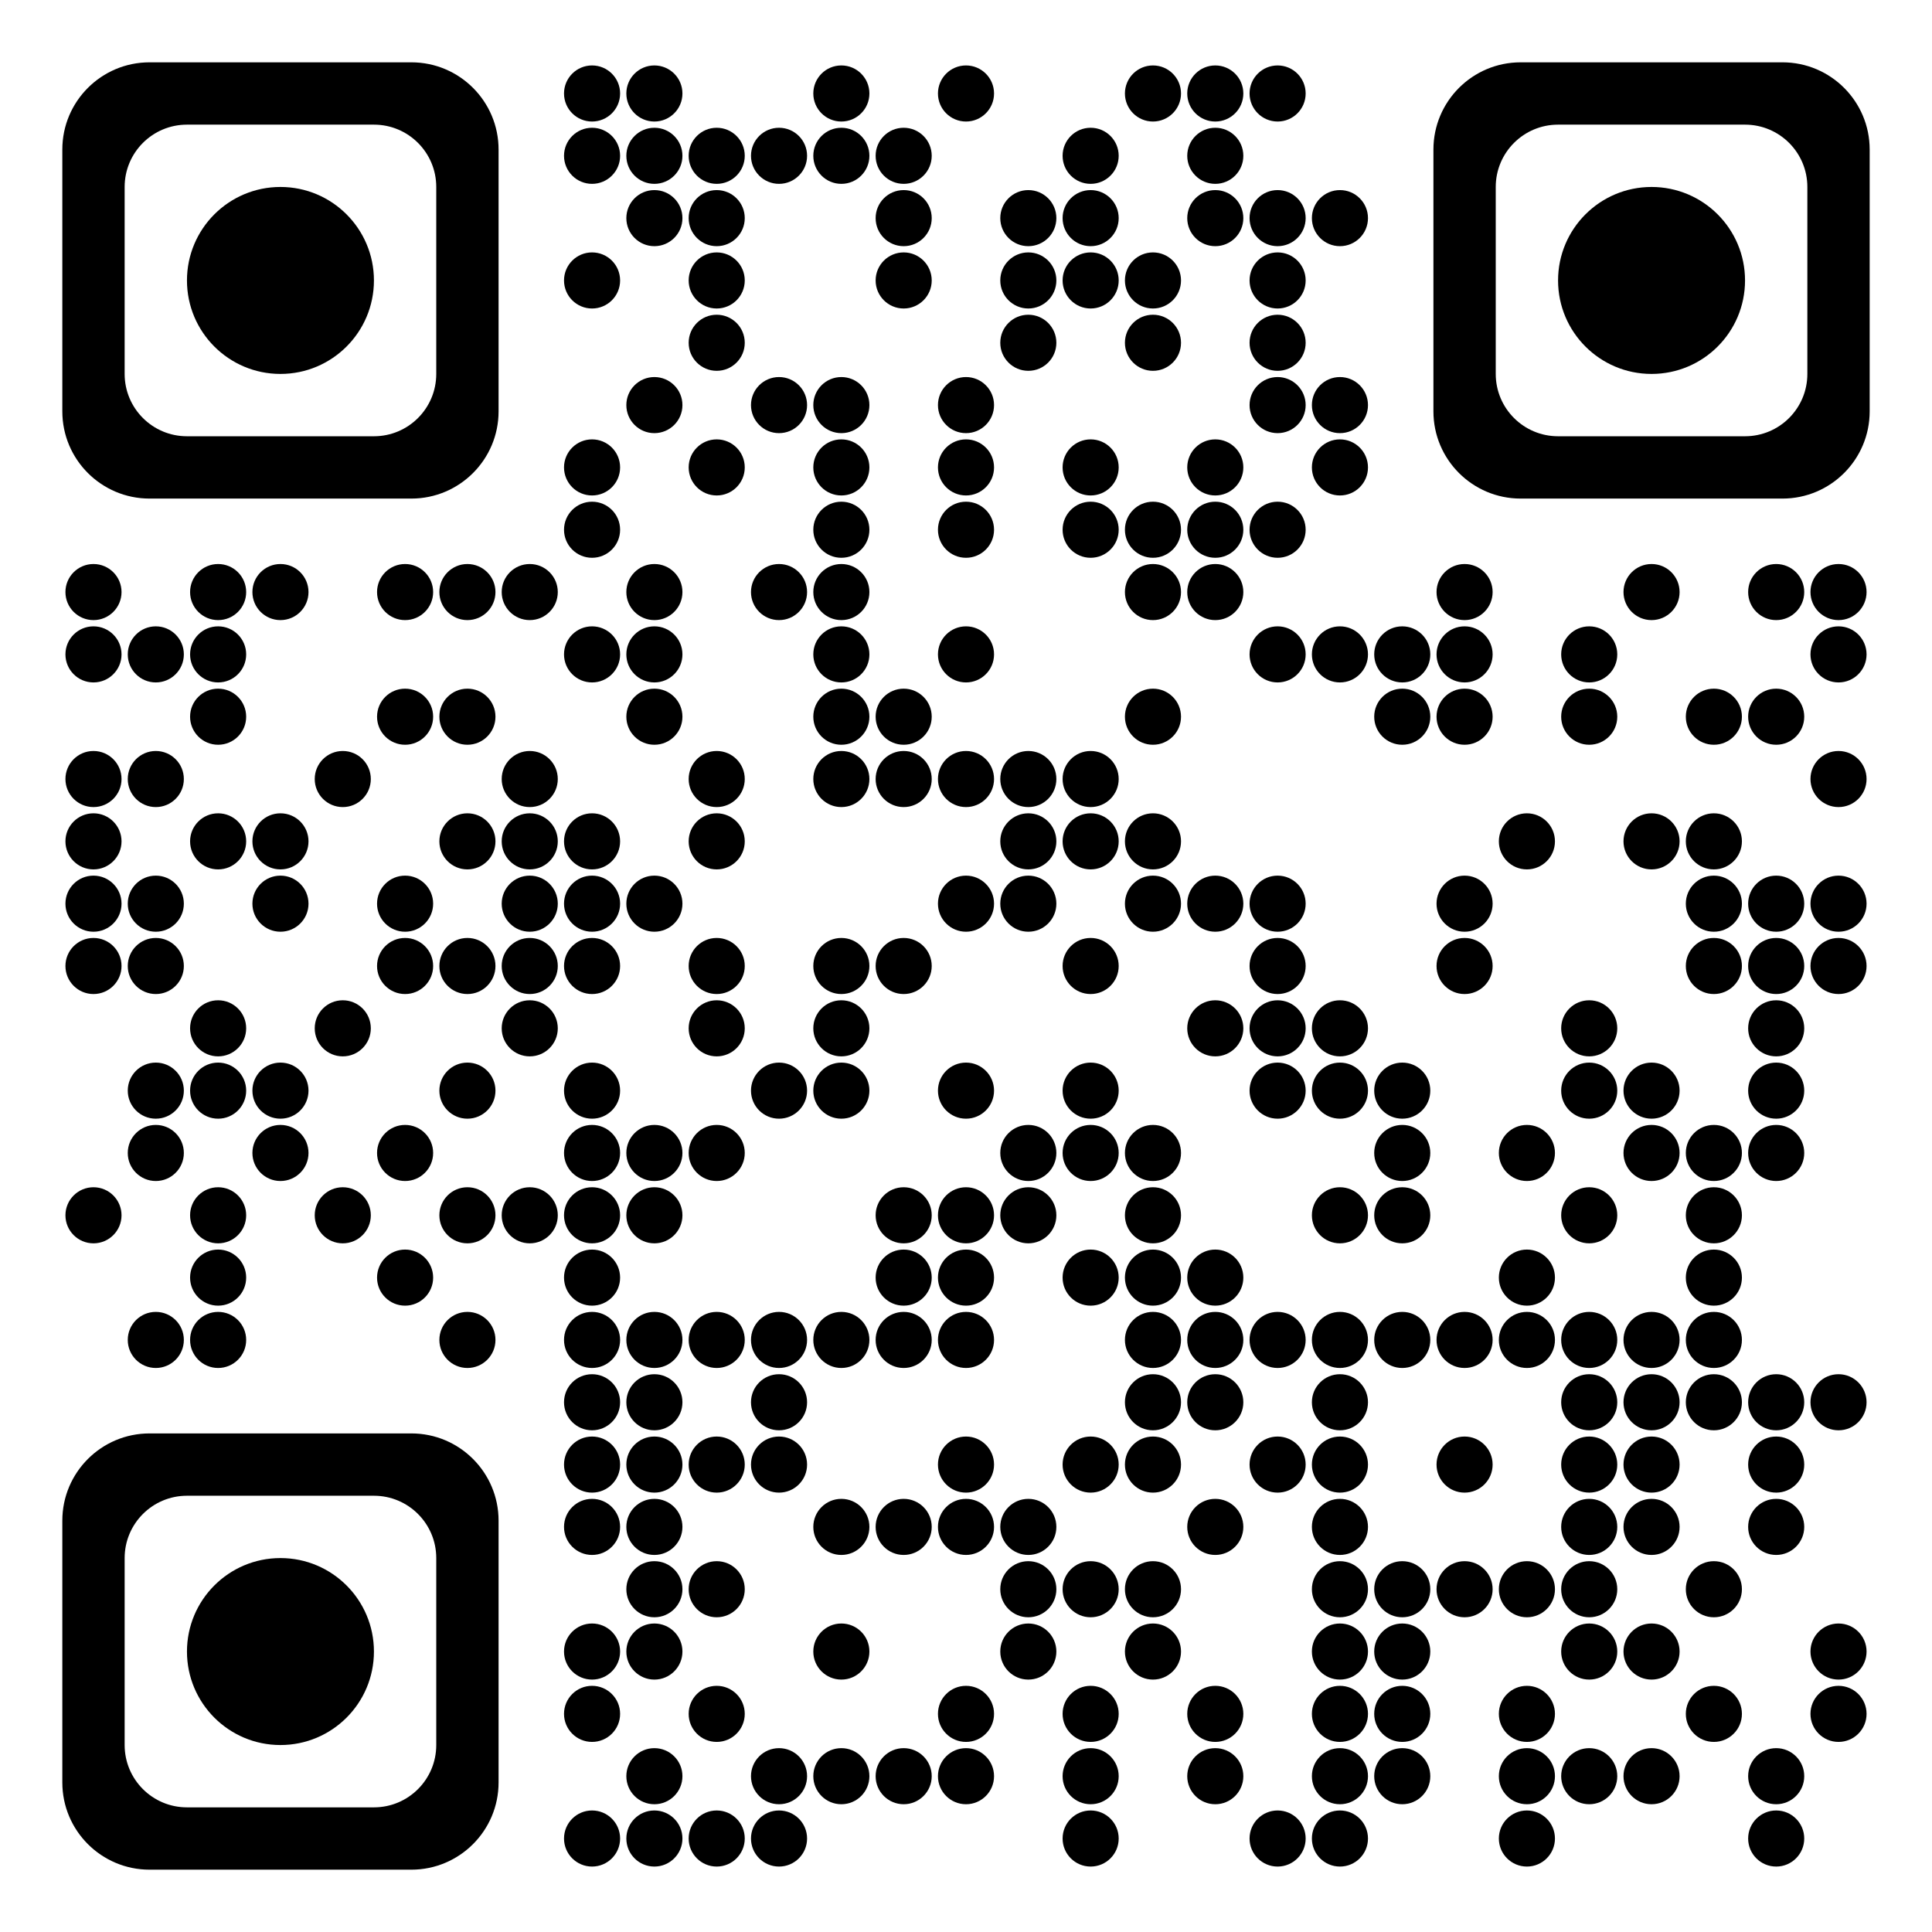
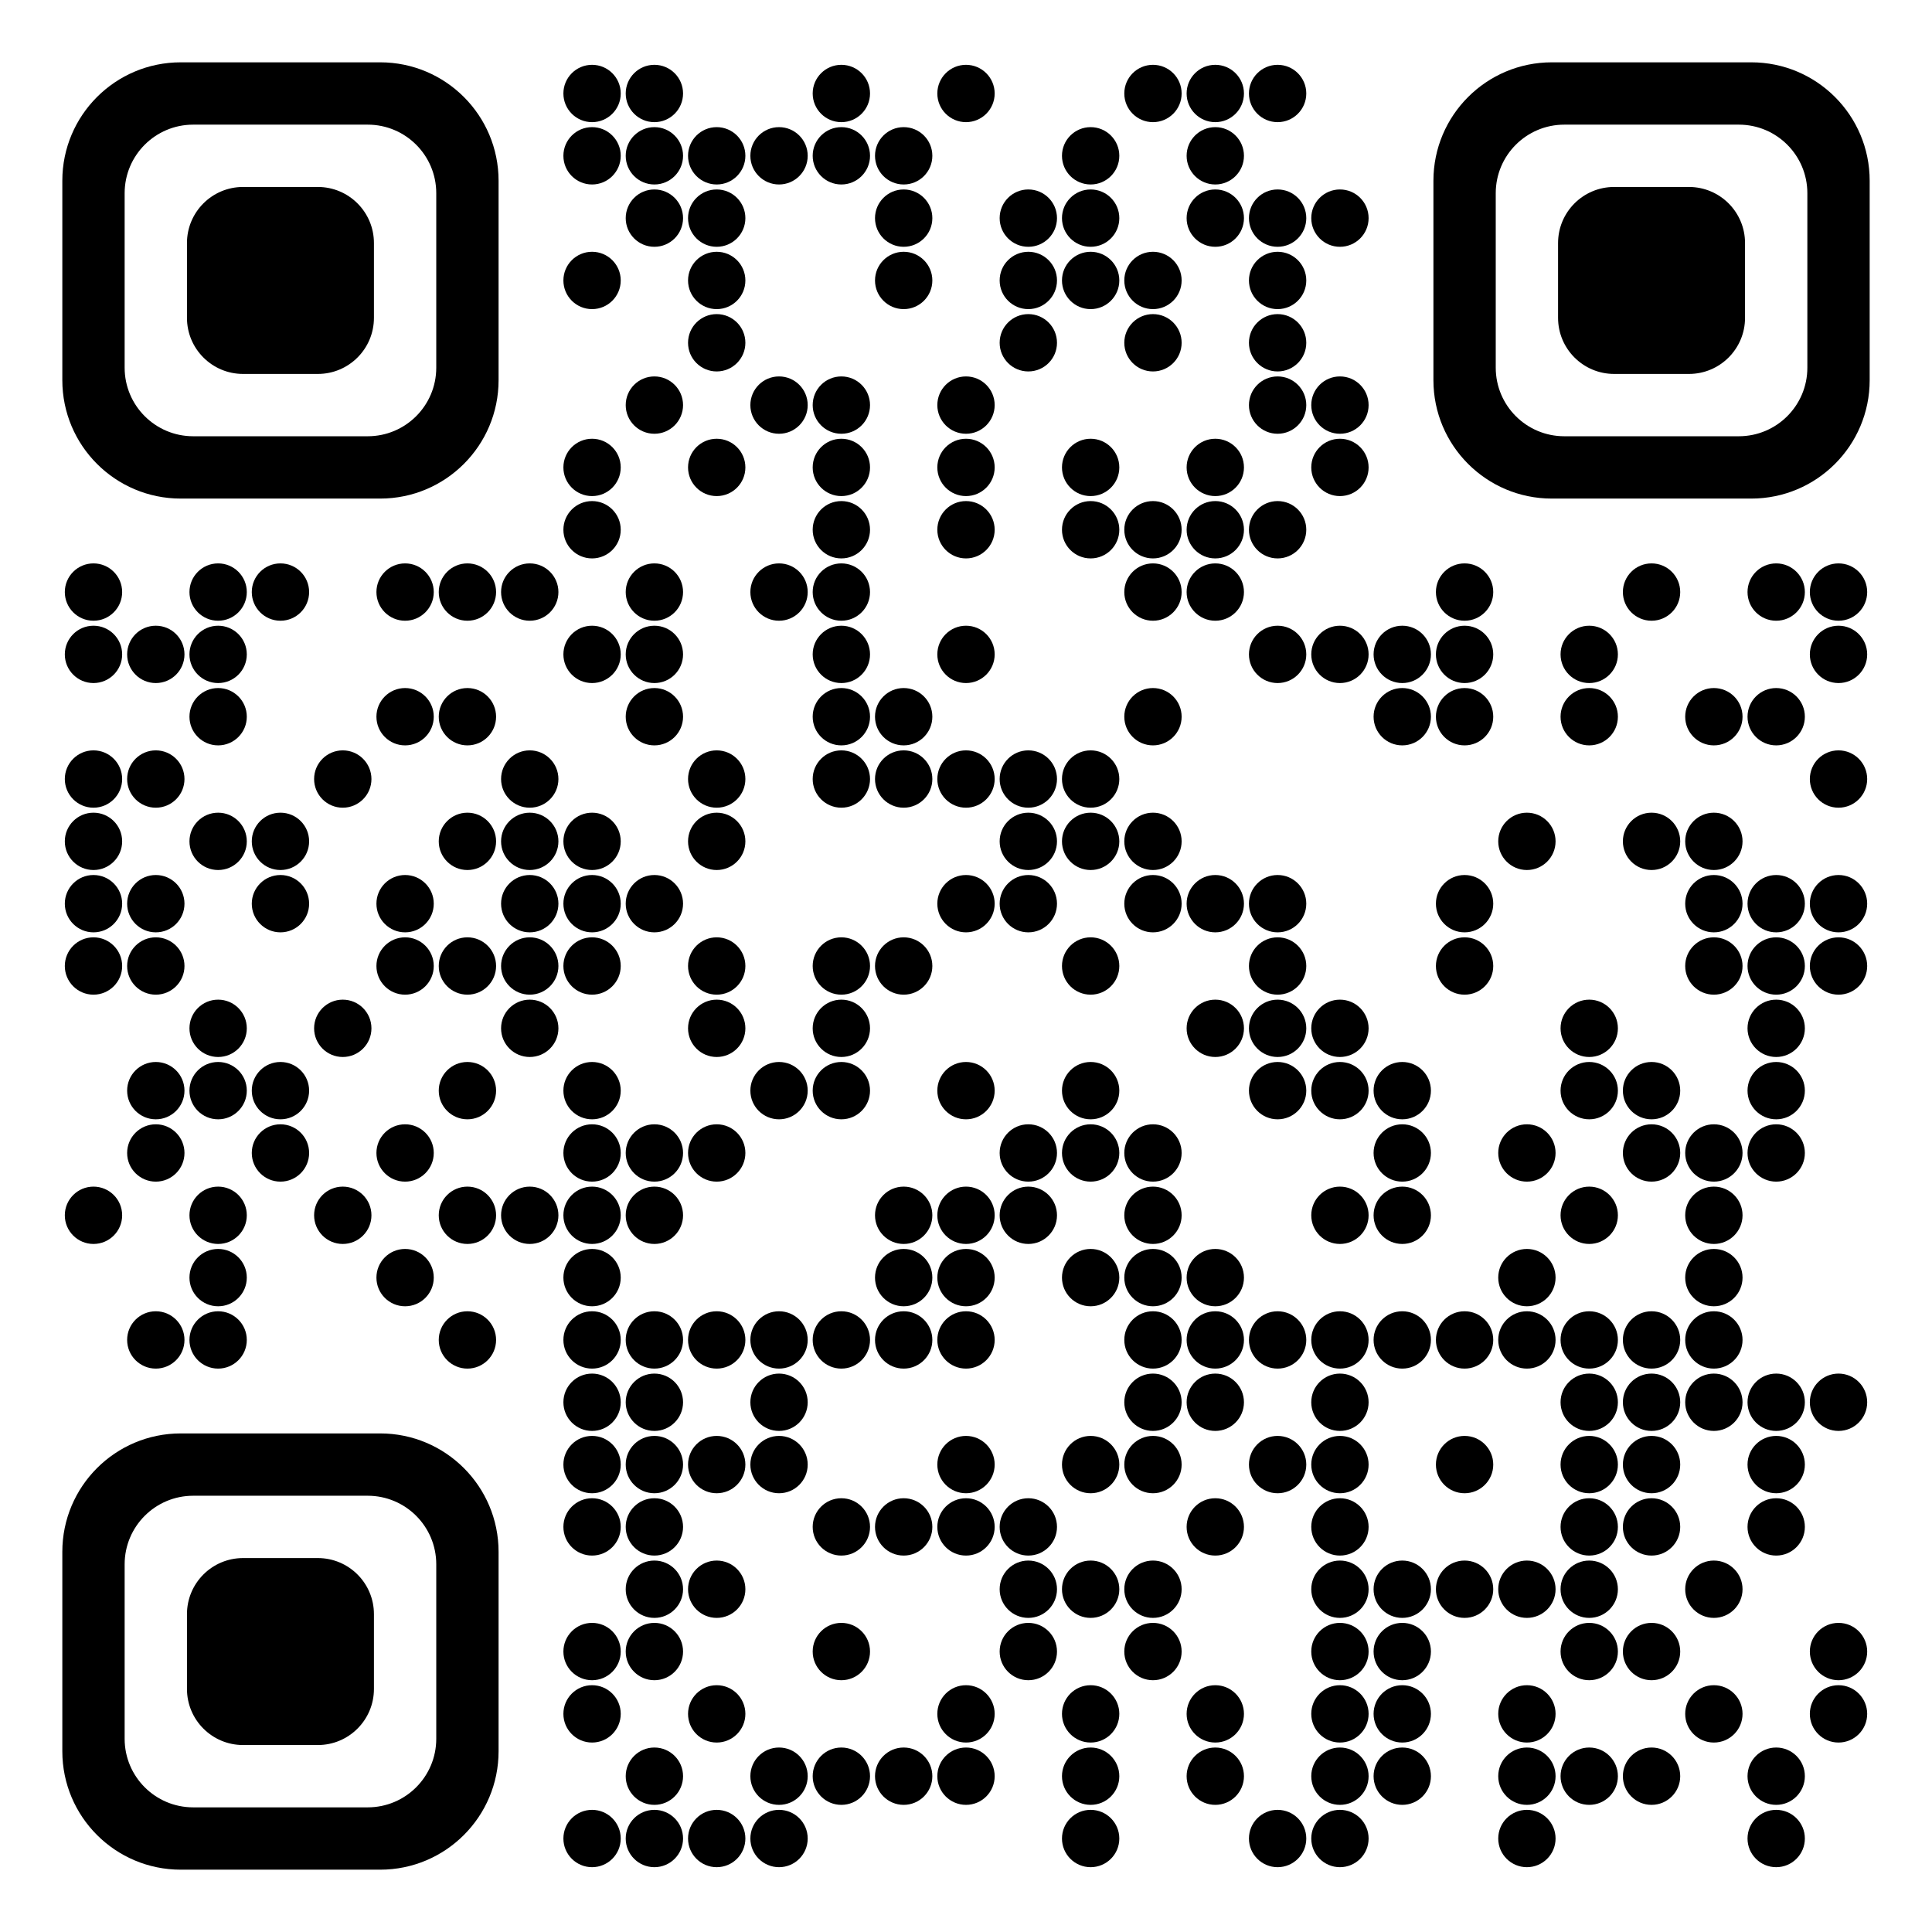
<svg xmlns="http://www.w3.org/2000/svg" viewBox="0 0 31 31">
  <g>
-     <circle cx="9.5" cy="1.5" r=".45" />
-     <circle cx="10.5" cy="1.5" r=".45" />
-     <circle cx="13.5" cy="1.5" r=".45" />
-     <circle cx="15.5" cy="1.5" r=".45" />
-     <circle cx="18.5" cy="1.5" r=".45" />
-     <circle cx="19.5" cy="1.5" r=".45" />
-     <circle cx="20.5" cy="1.5" r=".45" />
-     <circle cx="9.5" cy="2.5" r=".45" />
-     <circle cx="10.5" cy="2.5" r=".45" />
-     <circle cx="11.5" cy="2.5" r=".45" />
-     <circle cx="12.5" cy="2.5" r=".45" />
-     <circle cx="13.5" cy="2.5" r=".45" />
-     <circle cx="14.5" cy="2.5" r=".45" />
-     <circle cx="17.5" cy="2.5" r=".45" />
-     <circle cx="19.5" cy="2.5" r=".45" />
-     <circle cx="10.5" cy="3.5" r=".45" />
-     <circle cx="11.5" cy="3.5" r=".45" />
-     <circle cx="14.5" cy="3.5" r=".45" />
-     <circle cx="16.5" cy="3.5" r=".45" />
-     <circle cx="17.5" cy="3.5" r=".45" />
-     <circle cx="19.5" cy="3.5" r=".45" />
-     <circle cx="20.5" cy="3.5" r=".45" />
-     <circle cx="21.5" cy="3.5" r=".45" />
-     <circle cx="9.5" cy="4.5" r=".45" />
-     <circle cx="11.5" cy="4.5" r=".45" />
-     <circle cx="14.5" cy="4.5" r=".45" />
-     <circle cx="16.5" cy="4.5" r=".45" />
-     <circle cx="17.5" cy="4.5" r=".45" />
-     <circle cx="18.5" cy="4.5" r=".45" />
-     <circle cx="20.5" cy="4.5" r=".45" />
-     <circle cx="11.5" cy="5.5" r=".45" />
-     <circle cx="16.5" cy="5.5" r=".45" />
-     <circle cx="18.5" cy="5.5" r=".45" />
-     <circle cx="20.5" cy="5.5" r=".45" />
-     <circle cx="10.5" cy="6.5" r=".45" />
-     <circle cx="12.5" cy="6.5" r=".45" />
-     <circle cx="13.5" cy="6.5" r=".45" />
-     <circle cx="15.5" cy="6.5" r=".45" />
-     <circle cx="20.5" cy="6.5" r=".45" />
-     <circle cx="21.5" cy="6.5" r=".45" />
-     <circle cx="9.5" cy="7.5" r=".45" />
-     <circle cx="11.5" cy="7.5" r=".45" />
-     <circle cx="13.5" cy="7.5" r=".45" />
-     <circle cx="15.5" cy="7.5" r=".45" />
-     <circle cx="17.5" cy="7.5" r=".45" />
-     <circle cx="19.5" cy="7.5" r=".45" />
-     <circle cx="21.5" cy="7.5" r=".45" />
-     <circle cx="9.5" cy="8.5" r=".45" />
-     <circle cx="13.5" cy="8.5" r=".45" />
-     <circle cx="15.5" cy="8.5" r=".45" />
-     <circle cx="17.5" cy="8.5" r=".45" />
-     <circle cx="18.5" cy="8.5" r=".45" />
-     <circle cx="19.5" cy="8.5" r=".45" />
-     <circle cx="20.5" cy="8.5" r=".45" />
-     <circle cx="1.5" cy="9.5" r=".45" />
-     <circle cx="3.5" cy="9.5" r=".45" />
-     <circle cx="4.5" cy="9.5" r=".45" />
-     <circle cx="6.5" cy="9.5" r=".45" />
-     <circle cx="7.5" cy="9.5" r=".45" />
-     <circle cx="8.5" cy="9.5" r=".45" />
-     <circle cx="10.5" cy="9.5" r=".45" />
-     <circle cx="12.5" cy="9.5" r=".45" />
-     <circle cx="13.5" cy="9.5" r=".45" />
-     <circle cx="18.5" cy="9.5" r=".45" />
-     <circle cx="19.5" cy="9.5" r=".45" />
-     <circle cx="23.5" cy="9.5" r=".45" />
-     <circle cx="26.5" cy="9.5" r=".45" />
-     <circle cx="28.5" cy="9.5" r=".45" />
-     <circle cx="29.5" cy="9.5" r=".45" />
-     <circle cx="1.5" cy="10.5" r=".45" />
-     <circle cx="2.5" cy="10.5" r=".45" />
-     <circle cx="3.5" cy="10.5" r=".45" />
-     <circle cx="9.5" cy="10.5" r=".45" />
-     <circle cx="10.5" cy="10.5" r=".45" />
-     <circle cx="13.5" cy="10.5" r=".45" />
-     <circle cx="15.5" cy="10.5" r=".45" />
-     <circle cx="20.5" cy="10.5" r=".45" />
-     <circle cx="21.5" cy="10.5" r=".45" />
-     <circle cx="22.5" cy="10.5" r=".45" />
-     <circle cx="23.5" cy="10.5" r=".45" />
-     <circle cx="25.5" cy="10.5" r=".45" />
-     <circle cx="29.5" cy="10.5" r=".45" />
-     <circle cx="3.5" cy="11.5" r=".45" />
-     <circle cx="6.5" cy="11.5" r=".45" />
-     <circle cx="7.5" cy="11.5" r=".45" />
-     <circle cx="10.5" cy="11.5" r=".45" />
-     <circle cx="13.5" cy="11.5" r=".45" />
-     <circle cx="14.5" cy="11.5" r=".45" />
-     <circle cx="18.5" cy="11.5" r=".45" />
-     <circle cx="22.5" cy="11.5" r=".45" />
-     <circle cx="23.5" cy="11.5" r=".45" />
-     <circle cx="25.5" cy="11.5" r=".45" />
-     <circle cx="27.5" cy="11.5" r=".45" />
-     <circle cx="28.5" cy="11.5" r=".45" />
-     <circle cx="1.5" cy="12.5" r=".45" />
-     <circle cx="2.5" cy="12.5" r=".45" />
-     <circle cx="5.5" cy="12.5" r=".45" />
-     <circle cx="8.5" cy="12.5" r=".45" />
-     <circle cx="11.5" cy="12.5" r=".45" />
-     <circle cx="13.5" cy="12.5" r=".45" />
-     <circle cx="14.5" cy="12.5" r=".45" />
-     <circle cx="15.5" cy="12.5" r=".45" />
-     <circle cx="16.5" cy="12.5" r=".45" />
-     <circle cx="17.5" cy="12.5" r=".45" />
-     <circle cx="29.5" cy="12.5" r=".45" />
-     <circle cx="1.5" cy="13.5" r=".45" />
-     <circle cx="3.5" cy="13.5" r=".45" />
-     <circle cx="4.5" cy="13.5" r=".45" />
-     <circle cx="7.5" cy="13.5" r=".45" />
-     <circle cx="8.5" cy="13.5" r=".45" />
-     <circle cx="9.5" cy="13.5" r=".45" />
-     <circle cx="11.5" cy="13.5" r=".45" />
-     <circle cx="16.5" cy="13.5" r=".45" />
-     <circle cx="17.5" cy="13.5" r=".45" />
-     <circle cx="18.5" cy="13.5" r=".45" />
-     <circle cx="24.5" cy="13.5" r=".45" />
-     <circle cx="26.5" cy="13.5" r=".45" />
-     <circle cx="27.5" cy="13.5" r=".45" />
-     <circle cx="1.5" cy="14.5" r=".45" />
-     <circle cx="2.5" cy="14.5" r=".45" />
-     <circle cx="4.5" cy="14.5" r=".45" />
-     <circle cx="6.5" cy="14.5" r=".45" />
-     <circle cx="8.5" cy="14.5" r=".45" />
-     <circle cx="9.5" cy="14.5" r=".45" />
-     <circle cx="10.5" cy="14.5" r=".45" />
-     <circle cx="15.5" cy="14.5" r=".45" />
-     <circle cx="16.5" cy="14.5" r=".45" />
-     <circle cx="18.5" cy="14.5" r=".45" />
-     <circle cx="19.5" cy="14.5" r=".45" />
-     <circle cx="20.5" cy="14.5" r=".45" />
-     <circle cx="23.5" cy="14.5" r=".45" />
-     <circle cx="27.5" cy="14.5" r=".45" />
-     <circle cx="28.5" cy="14.5" r=".45" />
-     <circle cx="29.5" cy="14.5" r=".45" />
-     <circle cx="1.5" cy="15.5" r=".45" />
-     <circle cx="2.5" cy="15.5" r=".45" />
-     <circle cx="6.5" cy="15.5" r=".45" />
-     <circle cx="7.5" cy="15.5" r=".45" />
-     <circle cx="8.5" cy="15.5" r=".45" />
-     <circle cx="9.5" cy="15.5" r=".45" />
-     <circle cx="11.5" cy="15.5" r=".45" />
-     <circle cx="13.5" cy="15.5" r=".45" />
-     <circle cx="14.5" cy="15.5" r=".45" />
-     <circle cx="17.5" cy="15.5" r=".45" />
-     <circle cx="20.5" cy="15.5" r=".45" />
-     <circle cx="23.5" cy="15.5" r=".45" />
-     <circle cx="27.5" cy="15.5" r=".45" />
-     <circle cx="28.5" cy="15.5" r=".45" />
-     <circle cx="29.5" cy="15.5" r=".45" />
-     <circle cx="3.5" cy="16.5" r=".45" />
-     <circle cx="5.5" cy="16.5" r=".45" />
-     <circle cx="8.5" cy="16.5" r=".45" />
-     <circle cx="11.5" cy="16.5" r=".45" />
-     <circle cx="13.5" cy="16.5" r=".45" />
-     <circle cx="19.5" cy="16.5" r=".45" />
-     <circle cx="20.5" cy="16.5" r=".45" />
-     <circle cx="21.5" cy="16.5" r=".45" />
-     <circle cx="25.5" cy="16.5" r=".45" />
-     <circle cx="28.5" cy="16.5" r=".45" />
-     <circle cx="2.5" cy="17.5" r=".45" />
-     <circle cx="3.5" cy="17.5" r=".45" />
-     <circle cx="4.5" cy="17.5" r=".45" />
-     <circle cx="7.5" cy="17.5" r=".45" />
-     <circle cx="9.5" cy="17.5" r=".45" />
-     <circle cx="12.5" cy="17.5" r=".45" />
-     <circle cx="13.5" cy="17.5" r=".45" />
-     <circle cx="15.5" cy="17.5" r=".45" />
-     <circle cx="17.5" cy="17.5" r=".45" />
-     <circle cx="20.5" cy="17.5" r=".45" />
-     <circle cx="21.5" cy="17.5" r=".45" />
-     <circle cx="22.5" cy="17.5" r=".45" />
-     <circle cx="25.5" cy="17.5" r=".45" />
-     <circle cx="26.5" cy="17.5" r=".45" />
-     <circle cx="28.5" cy="17.5" r=".45" />
-     <circle cx="2.5" cy="18.5" r=".45" />
-     <circle cx="4.5" cy="18.5" r=".45" />
-     <circle cx="6.5" cy="18.5" r=".45" />
-     <circle cx="9.5" cy="18.5" r=".45" />
-     <circle cx="10.5" cy="18.5" r=".45" />
-     <circle cx="11.5" cy="18.5" r=".45" />
-     <circle cx="16.5" cy="18.5" r=".45" />
-     <circle cx="17.5" cy="18.5" r=".45" />
-     <circle cx="18.5" cy="18.5" r=".45" />
-     <circle cx="22.5" cy="18.5" r=".45" />
-     <circle cx="24.5" cy="18.5" r=".45" />
-     <circle cx="26.5" cy="18.5" r=".45" />
-     <circle cx="27.5" cy="18.5" r=".45" />
-     <circle cx="28.5" cy="18.5" r=".45" />
-     <circle cx="1.5" cy="19.5" r=".45" />
-     <circle cx="3.5" cy="19.5" r=".45" />
-     <circle cx="5.5" cy="19.5" r=".45" />
-     <circle cx="7.5" cy="19.5" r=".45" />
-     <circle cx="8.5" cy="19.5" r=".45" />
-     <circle cx="9.5" cy="19.5" r=".45" />
-     <circle cx="10.5" cy="19.5" r=".45" />
-     <circle cx="14.5" cy="19.5" r=".45" />
-     <circle cx="15.5" cy="19.5" r=".45" />
-     <circle cx="16.5" cy="19.5" r=".45" />
-     <circle cx="18.5" cy="19.5" r=".45" />
-     <circle cx="21.5" cy="19.5" r=".45" />
-     <circle cx="22.5" cy="19.5" r=".45" />
-     <circle cx="25.5" cy="19.5" r=".45" />
-     <circle cx="27.5" cy="19.5" r=".45" />
-     <circle cx="3.5" cy="20.5" r=".45" />
-     <circle cx="6.5" cy="20.5" r=".45" />
-     <circle cx="9.5" cy="20.5" r=".45" />
-     <circle cx="14.5" cy="20.5" r=".45" />
-     <circle cx="15.5" cy="20.5" r=".45" />
-     <circle cx="17.5" cy="20.5" r=".45" />
-     <circle cx="18.5" cy="20.5" r=".45" />
-     <circle cx="19.5" cy="20.5" r=".45" />
-     <circle cx="24.5" cy="20.5" r=".45" />
-     <circle cx="27.5" cy="20.5" r=".45" />
-     <circle cx="2.5" cy="21.5" r=".45" />
-     <circle cx="3.5" cy="21.5" r=".45" />
-     <circle cx="7.5" cy="21.5" r=".45" />
-     <circle cx="9.5" cy="21.5" r=".45" />
-     <circle cx="10.5" cy="21.5" r=".45" />
-     <circle cx="11.5" cy="21.5" r=".45" />
-     <circle cx="12.5" cy="21.5" r=".45" />
-     <circle cx="13.5" cy="21.5" r=".45" />
-     <circle cx="14.5" cy="21.5" r=".45" />
-     <circle cx="15.5" cy="21.5" r=".45" />
-     <circle cx="18.5" cy="21.5" r=".45" />
-     <circle cx="19.5" cy="21.5" r=".45" />
-     <circle cx="20.5" cy="21.5" r=".45" />
-     <circle cx="21.5" cy="21.5" r=".45" />
-     <circle cx="22.5" cy="21.5" r=".45" />
-     <circle cx="23.5" cy="21.5" r=".45" />
-     <circle cx="24.5" cy="21.5" r=".45" />
-     <circle cx="25.5" cy="21.5" r=".45" />
-     <circle cx="26.5" cy="21.5" r=".45" />
-     <circle cx="27.5" cy="21.5" r=".45" />
-     <circle cx="9.5" cy="22.5" r=".45" />
-     <circle cx="10.5" cy="22.5" r=".45" />
-     <circle cx="12.5" cy="22.5" r=".45" />
-     <circle cx="18.5" cy="22.5" r=".45" />
-     <circle cx="19.5" cy="22.5" r=".45" />
-     <circle cx="21.5" cy="22.5" r=".45" />
-     <circle cx="25.5" cy="22.5" r=".45" />
-     <circle cx="26.5" cy="22.5" r=".45" />
-     <circle cx="27.5" cy="22.5" r=".45" />
-     <circle cx="28.5" cy="22.5" r=".45" />
-     <circle cx="29.5" cy="22.5" r=".45" />
-     <circle cx="9.5" cy="23.5" r=".45" />
-     <circle cx="10.5" cy="23.5" r=".45" />
-     <circle cx="11.5" cy="23.5" r=".45" />
-     <circle cx="12.5" cy="23.5" r=".45" />
-     <circle cx="15.5" cy="23.5" r=".45" />
-     <circle cx="17.5" cy="23.5" r=".45" />
-     <circle cx="18.5" cy="23.5" r=".45" />
-     <circle cx="20.5" cy="23.5" r=".45" />
-     <circle cx="21.5" cy="23.5" r=".45" />
-     <circle cx="23.5" cy="23.5" r=".45" />
-     <circle cx="25.5" cy="23.5" r=".45" />
-     <circle cx="26.5" cy="23.5" r=".45" />
-     <circle cx="28.5" cy="23.5" r=".45" />
-     <circle cx="9.5" cy="24.5" r=".45" />
-     <circle cx="10.5" cy="24.5" r=".45" />
-     <circle cx="13.5" cy="24.5" r=".45" />
-     <circle cx="14.5" cy="24.5" r=".45" />
-     <circle cx="15.5" cy="24.5" r=".45" />
-     <circle cx="16.5" cy="24.5" r=".45" />
-     <circle cx="19.5" cy="24.5" r=".45" />
-     <circle cx="21.5" cy="24.5" r=".45" />
-     <circle cx="25.5" cy="24.5" r=".45" />
-     <circle cx="26.5" cy="24.5" r=".45" />
-     <circle cx="28.5" cy="24.5" r=".45" />
-     <circle cx="10.5" cy="25.5" r=".45" />
-     <circle cx="11.5" cy="25.5" r=".45" />
-     <circle cx="16.5" cy="25.5" r=".45" />
-     <circle cx="17.5" cy="25.5" r=".45" />
-     <circle cx="18.5" cy="25.5" r=".45" />
-     <circle cx="21.5" cy="25.5" r=".45" />
-     <circle cx="22.5" cy="25.5" r=".45" />
-     <circle cx="23.5" cy="25.5" r=".45" />
-     <circle cx="24.5" cy="25.5" r=".45" />
-     <circle cx="25.5" cy="25.5" r=".45" />
-     <circle cx="27.5" cy="25.5" r=".45" />
-     <circle cx="9.5" cy="26.5" r=".45" />
-     <circle cx="10.5" cy="26.5" r=".45" />
-     <circle cx="13.5" cy="26.5" r=".45" />
-     <circle cx="16.5" cy="26.5" r=".45" />
-     <circle cx="18.5" cy="26.5" r=".45" />
-     <circle cx="21.5" cy="26.5" r=".45" />
-     <circle cx="22.5" cy="26.5" r=".45" />
-     <circle cx="25.5" cy="26.5" r=".45" />
-     <circle cx="26.5" cy="26.5" r=".45" />
-     <circle cx="29.5" cy="26.5" r=".45" />
-     <circle cx="9.5" cy="27.5" r=".45" />
-     <circle cx="11.5" cy="27.5" r=".45" />
-     <circle cx="15.5" cy="27.5" r=".45" />
-     <circle cx="17.5" cy="27.5" r=".45" />
-     <circle cx="19.5" cy="27.5" r=".45" />
-     <circle cx="21.5" cy="27.5" r=".45" />
-     <circle cx="22.5" cy="27.5" r=".45" />
-     <circle cx="24.5" cy="27.5" r=".45" />
-     <circle cx="27.5" cy="27.5" r=".45" />
-     <circle cx="29.5" cy="27.5" r=".45" />
-     <circle cx="10.5" cy="28.5" r=".45" />
-     <circle cx="12.5" cy="28.5" r=".45" />
-     <circle cx="13.5" cy="28.5" r=".45" />
-     <circle cx="14.5" cy="28.5" r=".45" />
-     <circle cx="15.5" cy="28.5" r=".45" />
-     <circle cx="17.5" cy="28.5" r=".45" />
-     <circle cx="19.5" cy="28.5" r=".45" />
-     <circle cx="21.5" cy="28.5" r=".45" />
-     <circle cx="22.5" cy="28.5" r=".45" />
-     <circle cx="24.5" cy="28.5" r=".45" />
-     <circle cx="25.5" cy="28.5" r=".45" />
-     <circle cx="26.5" cy="28.5" r=".45" />
-     <circle cx="28.5" cy="28.5" r=".45" />
-     <circle cx="9.5" cy="29.5" r=".45" />
-     <circle cx="10.5" cy="29.5" r=".45" />
-     <circle cx="11.5" cy="29.5" r=".45" />
-     <circle cx="12.5" cy="29.5" r=".45" />
-     <circle cx="17.5" cy="29.5" r=".45" />
-     <circle cx="20.5" cy="29.5" r=".45" />
-     <circle cx="21.5" cy="29.5" r=".45" />
-     <circle cx="24.5" cy="29.5" r=".45" />
-     <circle cx="28.5" cy="29.5" r=".45" />
-     <path fill-rule="evenodd" d="M2.4 1h4.2a1.4 1.4 0 0 1 1.4 1.4v4.2a1.4 1.4 0 0 1 -1.4 1.4h-4.2a1.4 1.4 0 0 1 -1.4 -1.4v-4.2a1.4 1.4 0 0 1 1.4 -1.4zM3 2h3a1 1 0 0 1 1 1v3a1 1 0 0 1 -1 1h-3a1 1 0 0 1 -1 -1v-3a1 1 0 0 1 1 -1z" />
-     <circle cx="4.5" cy="4.5" r="1.5" />
-     <path fill-rule="evenodd" d="M24.4 1h4.2a1.4 1.4 0 0 1 1.4 1.4v4.2a1.4 1.4 0 0 1 -1.4 1.4h-4.2a1.4 1.4 0 0 1 -1.4 -1.4v-4.2a1.4 1.4 0 0 1 1.4 -1.4zM25 2h3a1 1 0 0 1 1 1v3a1 1 0 0 1 -1 1h-3a1 1 0 0 1 -1 -1v-3a1 1 0 0 1 1 -1z" />
-     <circle cx="26.5" cy="4.5" r="1.5" />
-     <path fill-rule="evenodd" d="M2.4 23h4.2a1.4 1.4 0 0 1 1.4 1.4v4.2a1.4 1.4 0 0 1 -1.4 1.4h-4.2a1.4 1.4 0 0 1 -1.4 -1.4v-4.2a1.4 1.4 0 0 1 1.4 -1.4zM3 24h3a1 1 0 0 1 1 1v3a1 1 0 0 1 -1 1h-3a1 1 0 0 1 -1 -1v-3a1 1 0 0 1 1 -1z" />
-     <circle cx="4.5" cy="26.5" r="1.5" />
+     <circle cx="9.5" cy="1.5" r=".46" />
+     <circle cx="10.5" cy="1.5" r=".46" />
+     <circle cx="13.5" cy="1.5" r=".46" />
+     <circle cx="15.5" cy="1.5" r=".46" />
+     <circle cx="18.5" cy="1.5" r=".46" />
+     <circle cx="19.5" cy="1.5" r=".46" />
+     <circle cx="20.5" cy="1.5" r=".46" />
+     <circle cx="9.5" cy="2.5" r=".46" />
+     <circle cx="10.5" cy="2.5" r=".46" />
+     <circle cx="11.5" cy="2.5" r=".46" />
+     <circle cx="12.5" cy="2.5" r=".46" />
+     <circle cx="13.5" cy="2.5" r=".46" />
+     <circle cx="14.5" cy="2.5" r=".46" />
+     <circle cx="17.5" cy="2.5" r=".46" />
+     <circle cx="19.5" cy="2.5" r=".46" />
+     <circle cx="10.5" cy="3.5" r=".46" />
+     <circle cx="11.5" cy="3.5" r=".46" />
+     <circle cx="14.5" cy="3.5" r=".46" />
+     <circle cx="16.5" cy="3.5" r=".46" />
+     <circle cx="17.5" cy="3.5" r=".46" />
+     <circle cx="19.5" cy="3.5" r=".46" />
+     <circle cx="20.5" cy="3.5" r=".46" />
+     <circle cx="21.5" cy="3.5" r=".46" />
+     <circle cx="9.5" cy="4.5" r=".46" />
+     <circle cx="11.5" cy="4.5" r=".46" />
+     <circle cx="14.5" cy="4.5" r=".46" />
+     <circle cx="16.5" cy="4.5" r=".46" />
+     <circle cx="17.5" cy="4.5" r=".46" />
+     <circle cx="18.5" cy="4.5" r=".46" />
+     <circle cx="20.5" cy="4.5" r=".46" />
+     <circle cx="11.5" cy="5.5" r=".46" />
+     <circle cx="16.5" cy="5.5" r=".46" />
+     <circle cx="18.5" cy="5.5" r=".46" />
+     <circle cx="20.5" cy="5.5" r=".46" />
+     <circle cx="10.5" cy="6.5" r=".46" />
+     <circle cx="12.5" cy="6.5" r=".46" />
+     <circle cx="13.5" cy="6.5" r=".46" />
+     <circle cx="15.5" cy="6.5" r=".46" />
+     <circle cx="20.5" cy="6.5" r=".46" />
+     <circle cx="21.5" cy="6.5" r=".46" />
+     <circle cx="9.5" cy="7.5" r=".46" />
+     <circle cx="11.5" cy="7.5" r=".46" />
+     <circle cx="13.5" cy="7.5" r=".46" />
+     <circle cx="15.5" cy="7.5" r=".46" />
+     <circle cx="17.5" cy="7.5" r=".46" />
+     <circle cx="19.5" cy="7.5" r=".46" />
+     <circle cx="21.5" cy="7.5" r=".46" />
+     <circle cx="9.5" cy="8.5" r=".46" />
+     <circle cx="13.5" cy="8.5" r=".46" />
+     <circle cx="15.5" cy="8.5" r=".46" />
+     <circle cx="17.5" cy="8.5" r=".46" />
+     <circle cx="18.5" cy="8.5" r=".46" />
+     <circle cx="19.5" cy="8.5" r=".46" />
+     <circle cx="20.5" cy="8.5" r=".46" />
+     <circle cx="1.5" cy="9.5" r=".46" />
+     <circle cx="3.5" cy="9.5" r=".46" />
+     <circle cx="4.5" cy="9.5" r=".46" />
+     <circle cx="6.5" cy="9.5" r=".46" />
+     <circle cx="7.5" cy="9.5" r=".46" />
+     <circle cx="8.5" cy="9.5" r=".46" />
+     <circle cx="10.5" cy="9.5" r=".46" />
+     <circle cx="12.5" cy="9.5" r=".46" />
+     <circle cx="13.5" cy="9.5" r=".46" />
+     <circle cx="18.5" cy="9.5" r=".46" />
+     <circle cx="19.5" cy="9.5" r=".46" />
+     <circle cx="23.5" cy="9.5" r=".46" />
+     <circle cx="26.5" cy="9.5" r=".46" />
+     <circle cx="28.5" cy="9.5" r=".46" />
+     <circle cx="29.5" cy="9.5" r=".46" />
+     <circle cx="1.5" cy="10.5" r=".46" />
+     <circle cx="2.5" cy="10.5" r=".46" />
+     <circle cx="3.5" cy="10.5" r=".46" />
+     <circle cx="9.5" cy="10.5" r=".46" />
+     <circle cx="10.5" cy="10.5" r=".46" />
+     <circle cx="13.5" cy="10.5" r=".46" />
+     <circle cx="15.5" cy="10.5" r=".46" />
+     <circle cx="20.5" cy="10.5" r=".46" />
+     <circle cx="21.5" cy="10.5" r=".46" />
+     <circle cx="22.5" cy="10.5" r=".46" />
+     <circle cx="23.5" cy="10.5" r=".46" />
+     <circle cx="25.5" cy="10.5" r=".46" />
+     <circle cx="29.5" cy="10.5" r=".46" />
+     <circle cx="3.5" cy="11.5" r=".46" />
+     <circle cx="6.5" cy="11.5" r=".46" />
+     <circle cx="7.5" cy="11.5" r=".46" />
+     <circle cx="10.5" cy="11.5" r=".46" />
+     <circle cx="13.5" cy="11.5" r=".46" />
+     <circle cx="14.5" cy="11.5" r=".46" />
+     <circle cx="18.5" cy="11.5" r=".46" />
+     <circle cx="22.5" cy="11.5" r=".46" />
+     <circle cx="23.5" cy="11.5" r=".46" />
+     <circle cx="25.5" cy="11.5" r=".46" />
+     <circle cx="27.5" cy="11.5" r=".46" />
+     <circle cx="28.5" cy="11.5" r=".46" />
+     <circle cx="1.5" cy="12.5" r=".46" />
+     <circle cx="2.5" cy="12.5" r=".46" />
+     <circle cx="5.5" cy="12.5" r=".46" />
+     <circle cx="8.5" cy="12.5" r=".46" />
+     <circle cx="11.5" cy="12.5" r=".46" />
+     <circle cx="13.5" cy="12.5" r=".46" />
+     <circle cx="14.5" cy="12.5" r=".46" />
+     <circle cx="15.5" cy="12.5" r=".46" />
+     <circle cx="16.5" cy="12.5" r=".46" />
+     <circle cx="17.5" cy="12.5" r=".46" />
+     <circle cx="29.5" cy="12.5" r=".46" />
+     <circle cx="1.5" cy="13.5" r=".46" />
+     <circle cx="3.5" cy="13.5" r=".46" />
+     <circle cx="4.5" cy="13.5" r=".46" />
+     <circle cx="7.5" cy="13.5" r=".46" />
+     <circle cx="8.5" cy="13.5" r=".46" />
+     <circle cx="9.5" cy="13.5" r=".46" />
+     <circle cx="11.5" cy="13.5" r=".46" />
+     <circle cx="16.5" cy="13.5" r=".46" />
+     <circle cx="17.5" cy="13.5" r=".46" />
+     <circle cx="18.5" cy="13.5" r=".46" />
+     <circle cx="24.5" cy="13.5" r=".46" />
+     <circle cx="26.5" cy="13.5" r=".46" />
+     <circle cx="27.5" cy="13.5" r=".46" />
+     <circle cx="1.5" cy="14.5" r=".46" />
+     <circle cx="2.5" cy="14.5" r=".46" />
+     <circle cx="4.5" cy="14.5" r=".46" />
+     <circle cx="6.5" cy="14.5" r=".46" />
+     <circle cx="8.5" cy="14.5" r=".46" />
+     <circle cx="9.5" cy="14.5" r=".46" />
+     <circle cx="10.5" cy="14.5" r=".46" />
+     <circle cx="15.5" cy="14.5" r=".46" />
+     <circle cx="16.5" cy="14.5" r=".46" />
+     <circle cx="18.5" cy="14.5" r=".46" />
+     <circle cx="19.5" cy="14.5" r=".46" />
+     <circle cx="20.5" cy="14.5" r=".46" />
+     <circle cx="23.5" cy="14.5" r=".46" />
+     <circle cx="27.5" cy="14.5" r=".46" />
+     <circle cx="28.5" cy="14.5" r=".46" />
+     <circle cx="29.5" cy="14.5" r=".46" />
+     <circle cx="1.5" cy="15.5" r=".46" />
+     <circle cx="2.5" cy="15.5" r=".46" />
+     <circle cx="6.5" cy="15.5" r=".46" />
+     <circle cx="7.5" cy="15.5" r=".46" />
+     <circle cx="8.5" cy="15.5" r=".46" />
+     <circle cx="9.5" cy="15.5" r=".46" />
+     <circle cx="11.5" cy="15.5" r=".46" />
+     <circle cx="13.5" cy="15.5" r=".46" />
+     <circle cx="14.5" cy="15.5" r=".46" />
+     <circle cx="17.5" cy="15.5" r=".46" />
+     <circle cx="20.5" cy="15.5" r=".46" />
+     <circle cx="23.5" cy="15.5" r=".46" />
+     <circle cx="27.5" cy="15.5" r=".46" />
+     <circle cx="28.5" cy="15.5" r=".46" />
+     <circle cx="29.5" cy="15.5" r=".46" />
+     <circle cx="3.5" cy="16.5" r=".46" />
+     <circle cx="5.5" cy="16.5" r=".46" />
+     <circle cx="8.5" cy="16.5" r=".46" />
+     <circle cx="11.5" cy="16.5" r=".46" />
+     <circle cx="13.5" cy="16.5" r=".46" />
+     <circle cx="19.5" cy="16.5" r=".46" />
+     <circle cx="20.5" cy="16.5" r=".46" />
+     <circle cx="21.5" cy="16.5" r=".46" />
+     <circle cx="25.5" cy="16.5" r=".46" />
+     <circle cx="28.5" cy="16.5" r=".46" />
+     <circle cx="2.5" cy="17.5" r=".46" />
+     <circle cx="3.5" cy="17.5" r=".46" />
+     <circle cx="4.5" cy="17.5" r=".46" />
+     <circle cx="7.5" cy="17.5" r=".46" />
+     <circle cx="9.5" cy="17.5" r=".46" />
+     <circle cx="12.5" cy="17.5" r=".46" />
+     <circle cx="13.5" cy="17.5" r=".46" />
+     <circle cx="15.5" cy="17.5" r=".46" />
+     <circle cx="17.5" cy="17.5" r=".46" />
+     <circle cx="20.5" cy="17.5" r=".46" />
+     <circle cx="21.5" cy="17.5" r=".46" />
+     <circle cx="22.5" cy="17.5" r=".46" />
+     <circle cx="25.5" cy="17.5" r=".46" />
+     <circle cx="26.5" cy="17.5" r=".46" />
+     <circle cx="28.5" cy="17.5" r=".46" />
+     <circle cx="2.5" cy="18.5" r=".46" />
+     <circle cx="4.5" cy="18.5" r=".46" />
+     <circle cx="6.5" cy="18.5" r=".46" />
+     <circle cx="9.5" cy="18.5" r=".46" />
+     <circle cx="10.5" cy="18.5" r=".46" />
+     <circle cx="11.5" cy="18.5" r=".46" />
+     <circle cx="16.5" cy="18.5" r=".46" />
+     <circle cx="17.5" cy="18.5" r=".46" />
+     <circle cx="18.5" cy="18.5" r=".46" />
+     <circle cx="22.5" cy="18.5" r=".46" />
+     <circle cx="24.5" cy="18.5" r=".46" />
+     <circle cx="26.5" cy="18.5" r=".46" />
+     <circle cx="27.5" cy="18.5" r=".46" />
+     <circle cx="28.5" cy="18.5" r=".46" />
+     <circle cx="1.5" cy="19.5" r=".46" />
+     <circle cx="3.5" cy="19.5" r=".46" />
+     <circle cx="5.5" cy="19.5" r=".46" />
+     <circle cx="7.5" cy="19.5" r=".46" />
+     <circle cx="8.5" cy="19.5" r=".46" />
+     <circle cx="9.5" cy="19.5" r=".46" />
+     <circle cx="10.5" cy="19.5" r=".46" />
+     <circle cx="14.5" cy="19.5" r=".46" />
+     <circle cx="15.5" cy="19.5" r=".46" />
+     <circle cx="16.5" cy="19.5" r=".46" />
+     <circle cx="18.5" cy="19.5" r=".46" />
+     <circle cx="21.5" cy="19.5" r=".46" />
+     <circle cx="22.5" cy="19.5" r=".46" />
+     <circle cx="25.5" cy="19.5" r=".46" />
+     <circle cx="27.5" cy="19.5" r=".46" />
+     <circle cx="3.5" cy="20.5" r=".46" />
+     <circle cx="6.5" cy="20.5" r=".46" />
+     <circle cx="9.5" cy="20.5" r=".46" />
+     <circle cx="14.5" cy="20.5" r=".46" />
+     <circle cx="15.5" cy="20.5" r=".46" />
+     <circle cx="17.5" cy="20.5" r=".46" />
+     <circle cx="18.5" cy="20.5" r=".46" />
+     <circle cx="19.5" cy="20.5" r=".46" />
+     <circle cx="24.5" cy="20.5" r=".46" />
+     <circle cx="27.5" cy="20.5" r=".46" />
+     <circle cx="2.5" cy="21.5" r=".46" />
+     <circle cx="3.5" cy="21.5" r=".46" />
+     <circle cx="7.5" cy="21.5" r=".46" />
+     <circle cx="9.5" cy="21.5" r=".46" />
+     <circle cx="10.5" cy="21.5" r=".46" />
+     <circle cx="11.5" cy="21.5" r=".46" />
+     <circle cx="12.5" cy="21.5" r=".46" />
+     <circle cx="13.5" cy="21.5" r=".46" />
+     <circle cx="14.5" cy="21.5" r=".46" />
+     <circle cx="15.5" cy="21.5" r=".46" />
+     <circle cx="18.5" cy="21.5" r=".46" />
+     <circle cx="19.5" cy="21.5" r=".46" />
+     <circle cx="20.5" cy="21.5" r=".46" />
+     <circle cx="21.5" cy="21.5" r=".46" />
+     <circle cx="22.5" cy="21.5" r=".46" />
+     <circle cx="23.5" cy="21.5" r=".46" />
+     <circle cx="24.5" cy="21.5" r=".46" />
+     <circle cx="25.5" cy="21.5" r=".46" />
+     <circle cx="26.5" cy="21.5" r=".46" />
+     <circle cx="27.5" cy="21.5" r=".46" />
+     <circle cx="9.5" cy="22.5" r=".46" />
+     <circle cx="10.5" cy="22.5" r=".46" />
+     <circle cx="12.5" cy="22.5" r=".46" />
+     <circle cx="18.5" cy="22.5" r=".46" />
+     <circle cx="19.5" cy="22.5" r=".46" />
+     <circle cx="21.5" cy="22.5" r=".46" />
+     <circle cx="25.5" cy="22.5" r=".46" />
+     <circle cx="26.5" cy="22.5" r=".46" />
+     <circle cx="27.5" cy="22.5" r=".46" />
+     <circle cx="28.5" cy="22.5" r=".46" />
+     <circle cx="29.5" cy="22.5" r=".46" />
+     <circle cx="9.5" cy="23.5" r=".46" />
+     <circle cx="10.5" cy="23.5" r=".46" />
+     <circle cx="11.5" cy="23.5" r=".46" />
+     <circle cx="12.5" cy="23.5" r=".46" />
+     <circle cx="15.5" cy="23.5" r=".46" />
+     <circle cx="17.5" cy="23.5" r=".46" />
+     <circle cx="18.5" cy="23.5" r=".46" />
+     <circle cx="20.5" cy="23.5" r=".46" />
+     <circle cx="21.5" cy="23.5" r=".46" />
+     <circle cx="23.5" cy="23.5" r=".46" />
+     <circle cx="25.5" cy="23.5" r=".46" />
+     <circle cx="26.5" cy="23.5" r=".46" />
+     <circle cx="28.5" cy="23.5" r=".46" />
+     <circle cx="9.5" cy="24.5" r=".46" />
+     <circle cx="10.5" cy="24.5" r=".46" />
+     <circle cx="13.5" cy="24.5" r=".46" />
+     <circle cx="14.5" cy="24.5" r=".46" />
+     <circle cx="15.5" cy="24.5" r=".46" />
+     <circle cx="16.5" cy="24.5" r=".46" />
+     <circle cx="19.5" cy="24.5" r=".46" />
+     <circle cx="21.5" cy="24.5" r=".46" />
+     <circle cx="25.5" cy="24.5" r=".46" />
+     <circle cx="26.5" cy="24.5" r=".46" />
+     <circle cx="28.5" cy="24.5" r=".46" />
+     <circle cx="10.5" cy="25.5" r=".46" />
+     <circle cx="11.5" cy="25.5" r=".46" />
+     <circle cx="16.5" cy="25.5" r=".46" />
+     <circle cx="17.5" cy="25.5" r=".46" />
+     <circle cx="18.5" cy="25.5" r=".46" />
+     <circle cx="21.5" cy="25.5" r=".46" />
+     <circle cx="22.5" cy="25.5" r=".46" />
+     <circle cx="23.5" cy="25.5" r=".46" />
+     <circle cx="24.5" cy="25.5" r=".46" />
+     <circle cx="25.5" cy="25.5" r=".46" />
+     <circle cx="27.5" cy="25.5" r=".46" />
+     <circle cx="9.5" cy="26.5" r=".46" />
+     <circle cx="10.5" cy="26.5" r=".46" />
+     <circle cx="13.5" cy="26.5" r=".46" />
+     <circle cx="16.5" cy="26.5" r=".46" />
+     <circle cx="18.5" cy="26.5" r=".46" />
+     <circle cx="21.5" cy="26.5" r=".46" />
+     <circle cx="22.5" cy="26.5" r=".46" />
+     <circle cx="25.5" cy="26.5" r=".46" />
+     <circle cx="26.5" cy="26.5" r=".46" />
+     <circle cx="29.5" cy="26.5" r=".46" />
+     <circle cx="9.5" cy="27.5" r=".46" />
+     <circle cx="11.5" cy="27.5" r=".46" />
+     <circle cx="15.5" cy="27.5" r=".46" />
+     <circle cx="17.5" cy="27.5" r=".46" />
+     <circle cx="19.5" cy="27.5" r=".46" />
+     <circle cx="21.5" cy="27.5" r=".46" />
+     <circle cx="22.5" cy="27.5" r=".46" />
+     <circle cx="24.5" cy="27.5" r=".46" />
+     <circle cx="27.5" cy="27.5" r=".46" />
+     <circle cx="29.5" cy="27.5" r=".46" />
+     <circle cx="10.5" cy="28.5" r=".46" />
+     <circle cx="12.5" cy="28.5" r=".46" />
+     <circle cx="13.5" cy="28.5" r=".46" />
+     <circle cx="14.5" cy="28.5" r=".46" />
+     <circle cx="15.5" cy="28.5" r=".46" />
+     <circle cx="17.5" cy="28.5" r=".46" />
+     <circle cx="19.5" cy="28.5" r=".46" />
+     <circle cx="21.5" cy="28.5" r=".46" />
+     <circle cx="22.5" cy="28.5" r=".46" />
+     <circle cx="24.5" cy="28.5" r=".46" />
+     <circle cx="25.5" cy="28.5" r=".46" />
+     <circle cx="26.5" cy="28.5" r=".46" />
+     <circle cx="28.5" cy="28.5" r=".46" />
+     <circle cx="9.5" cy="29.5" r=".46" />
+     <circle cx="10.5" cy="29.5" r=".46" />
+     <circle cx="11.5" cy="29.5" r=".46" />
+     <circle cx="12.5" cy="29.5" r=".46" />
+     <circle cx="17.5" cy="29.5" r=".46" />
+     <circle cx="20.5" cy="29.5" r=".46" />
+     <circle cx="21.5" cy="29.5" r=".46" />
+     <circle cx="24.5" cy="29.5" r=".46" />
+     <circle cx="28.5" cy="29.5" r=".46" />
+     <path fill-rule="evenodd" d="M2.9 1h3.2a1.9 1.9 0 0 1 1.9 1.9v3.2a1.9 1.9 0 0 1 -1.9 1.9h-3.2a1.9 1.9 0 0 1 -1.9 -1.9v-3.2a1.9 1.9 0 0 1 1.9 -1.9zM3.1 2h2.8a1.1 1.1 0 0 1 1.1 1.1v2.8a1.1 1.1 0 0 1 -1.1 1.1h-2.8a1.1 1.1 0 0 1 -1.1 -1.1v-2.8a1.1 1.1 0 0 1 1.1 -1.1z" />
+     <rect x="3" y="3" width="3" height="3" rx=".9" />
+     <path fill-rule="evenodd" d="M24.9 1h3.2a1.9 1.9 0 0 1 1.9 1.9v3.2a1.9 1.9 0 0 1 -1.9 1.9h-3.2a1.9 1.9 0 0 1 -1.9 -1.9v-3.2a1.9 1.9 0 0 1 1.9 -1.9zM25.1 2h2.8a1.1 1.1 0 0 1 1.1 1.1v2.8a1.1 1.1 0 0 1 -1.1 1.1h-2.8a1.1 1.1 0 0 1 -1.1 -1.1v-2.8a1.1 1.1 0 0 1 1.1 -1.1z" />
+     <rect x="25" y="3" width="3" height="3" rx=".9" />
+     <path fill-rule="evenodd" d="M2.9 23h3.2a1.9 1.9 0 0 1 1.9 1.9v3.2a1.9 1.9 0 0 1 -1.9 1.9h-3.2a1.9 1.9 0 0 1 -1.9 -1.9v-3.2a1.9 1.9 0 0 1 1.9 -1.9zM3.1 24h2.8a1.1 1.1 0 0 1 1.1 1.1v2.8a1.1 1.1 0 0 1 -1.1 1.1h-2.8a1.1 1.1 0 0 1 -1.1 -1.1v-2.8a1.1 1.1 0 0 1 1.1 -1.1z" />
+     <rect x="3" y="25" width="3" height="3" rx=".9" />
  </g>
</svg>
